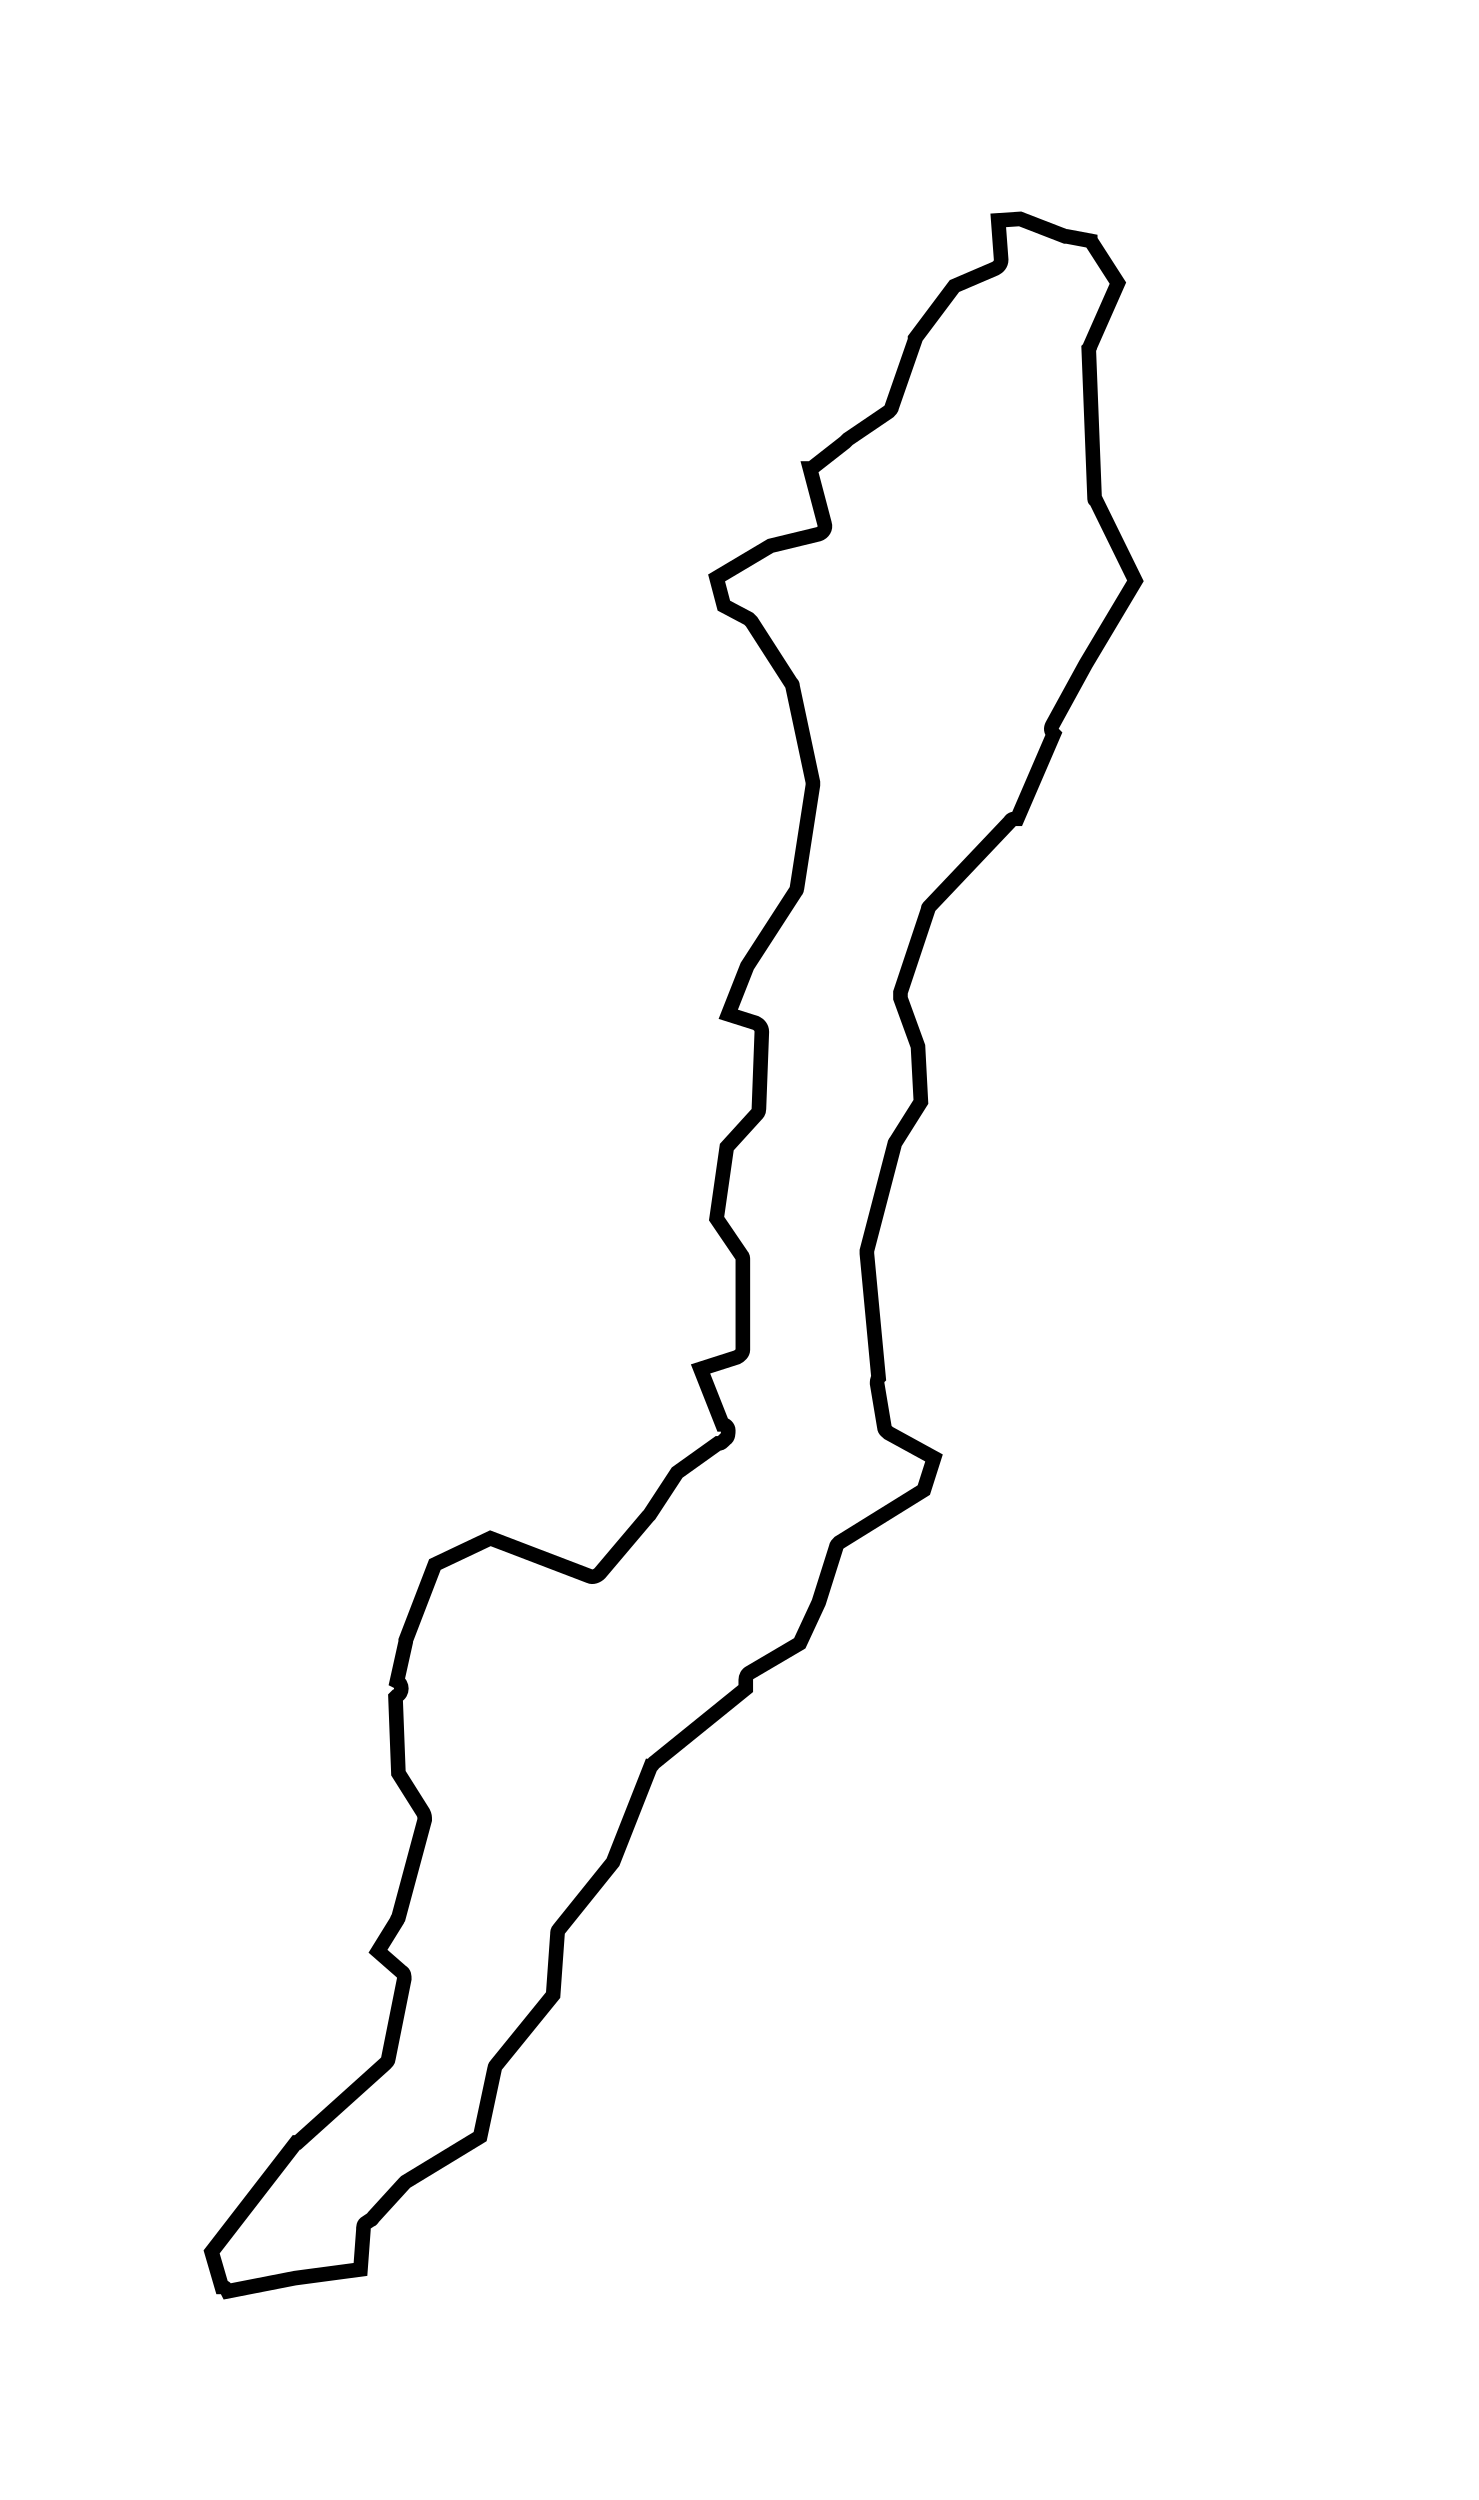
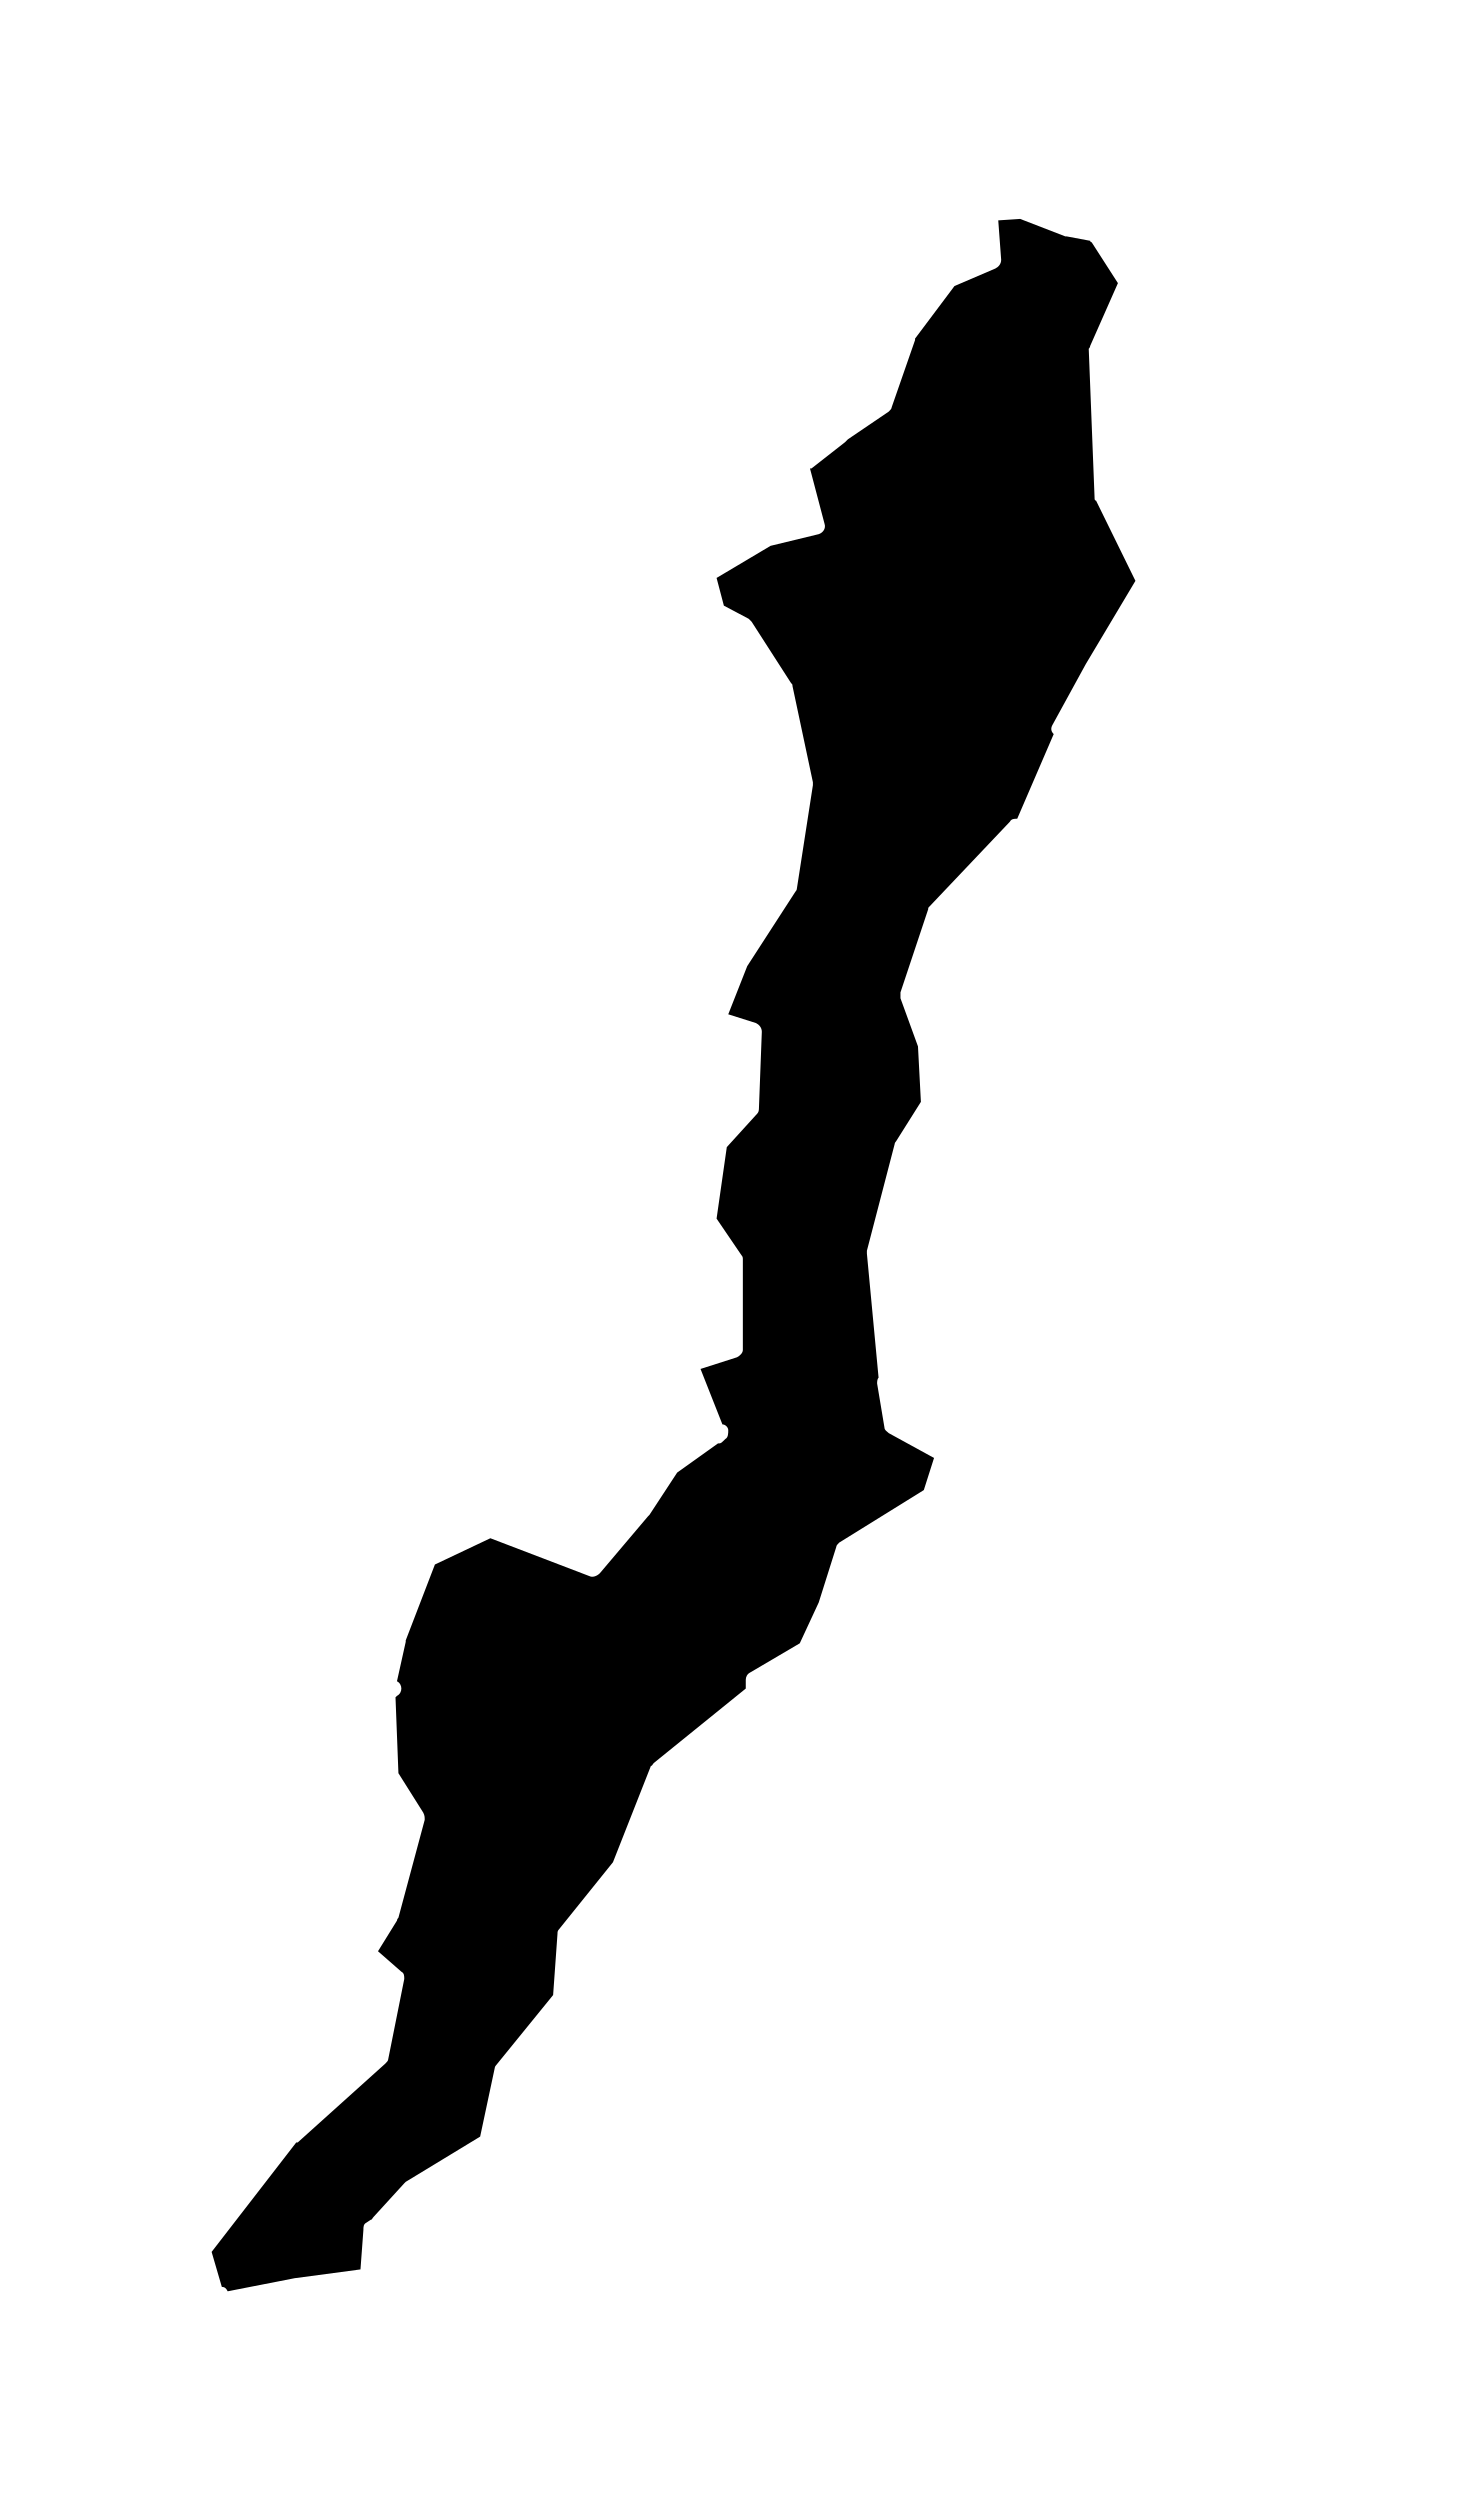
<svg xmlns="http://www.w3.org/2000/svg" version="1.1" id="bogota" x="0px" y="0px" viewBox="0 0 101.3 171.3" style="enable-background:new 0 0 101.3 171.3;" xml:space="preserve">
-   <style type="text/css">
- 	.st0{fill:none;stroke:#000000;stroke-miterlimit:10;}
- </style>
  <path id="divi-11001" class="st0" d="M69.9,15l3.1,1.2c0,0,0,0,0.1,0l1.6,0.3c0,0,0,0.1,0.1,0.1l1.8,2.8l-1.9,4.3  c0,0.1-0.1,0.2-0.1,0.2L75,34.1c0,0.1,0,0.2,0.1,0.2l2.7,5.5l-3.4,5.7l0,0l-2.3,4.2c-0.1,0.2-0.1,0.4,0.1,0.6l0,0l-2.5,5.8  c-0.2,0-0.4,0-0.5,0.2l-5.5,5.8c-0.1,0.1-0.1,0.1-0.1,0.2L61.7,68c0,0.1,0,0.3,0,0.4l1.2,3.3l0.2,3.8l-1.7,2.7c0,0-0.1,0.1-0.1,0.2  l-1.9,7.3c0,0.1,0,0.1,0,0.2l0.8,8.5c-0.1,0.1-0.1,0.3-0.1,0.4l0.5,3c0,0.2,0.2,0.3,0.3,0.4l3.1,1.7l-0.7,2.2l-5.8,3.6  c-0.1,0.1-0.2,0.2-0.2,0.3l-1.2,3.8l0,0l-1.3,2.8l-3.4,2c-0.2,0.1-0.3,0.3-0.3,0.5v0.6l-6.3,5.1c-0.1,0.1-0.1,0.2-0.2,0.2l-2.6,6.6  l-3.7,4.6c-0.1,0.1-0.1,0.2-0.1,0.3l-0.3,4.2l-3.9,4.8c-0.1,0.1-0.1,0.2-0.1,0.2l-1,4.7l-5.1,3.1l-0.1,0.1l-2.1,2.3  c-0.1,0.1-0.1,0.2-0.2,0.2l0,0l-0.3,0.2c-0.2,0.1-0.2,0.3-0.2,0.5l-0.2,2.7l-4.5,0.6l0,0l-4.6,0.9c-0.1-0.2-0.2-0.3-0.4-0.3l0,0  l-0.7-2.4l5.8-7.5h0.1l0,0l6-5.4c0.1-0.1,0.2-0.2,0.2-0.3l1.1-5.5c0-0.2,0-0.4-0.2-0.5l-1.6-1.4l1.3-2.1c0,0,0-0.1,0.1-0.2l1.8-6.7  c0-0.2,0-0.3-0.1-0.5l-1.7-2.7l-0.2-5.2l0.1-0.1c0.2-0.1,0.3-0.3,0.3-0.5s-0.1-0.4-0.3-0.5l0.6-2.7v-0.1l2-5.2l3.8-1.8l6.8,2.6  c0.2,0.1,0.5,0,0.7-0.2l3.3-3.9c0,0,0,0,0.1-0.1l1.9-2.9l2.8-2h0.1c0.1,0,0.2-0.1,0.3-0.2c0,0,0,0,0.1-0.1l0,0l0,0  c0.2-0.1,0.2-0.4,0.2-0.6s-0.2-0.4-0.4-0.4L48,93.8l2.5-0.8c0.2-0.1,0.4-0.3,0.4-0.5v-6.2c0-0.1,0-0.2-0.1-0.3l-1.7-2.5l0.7-4.9  l2-2.2c0.1-0.1,0.2-0.2,0.2-0.4l0.2-5.3c0-0.3-0.2-0.5-0.4-0.6l-1.9-0.6l1.3-3.3l3.3-5.1c0.1-0.1,0.1-0.2,0.1-0.2l1.1-7.1  c0-0.1,0-0.1,0-0.2L54.3,47c0-0.1,0-0.1-0.1-0.2l-2.7-4.2c-0.1-0.1-0.1-0.1-0.2-0.2l-1.7-0.9l-0.5-1.9l3.7-2.2l3.3-0.8  c0.3-0.1,0.5-0.4,0.4-0.7l-1-3.8c0,0,0,0,0.1,0l2.3-1.8l0.1-0.1c0,0,0,0,0.1-0.1l2.8-1.9c0.1-0.1,0.2-0.2,0.2-0.3l1.6-4.6v-0.1  l2.7-3.6l2.8-1.2c0.2-0.1,0.4-0.3,0.4-0.6l-0.2-2.7L69.9,15z" />
</svg>
